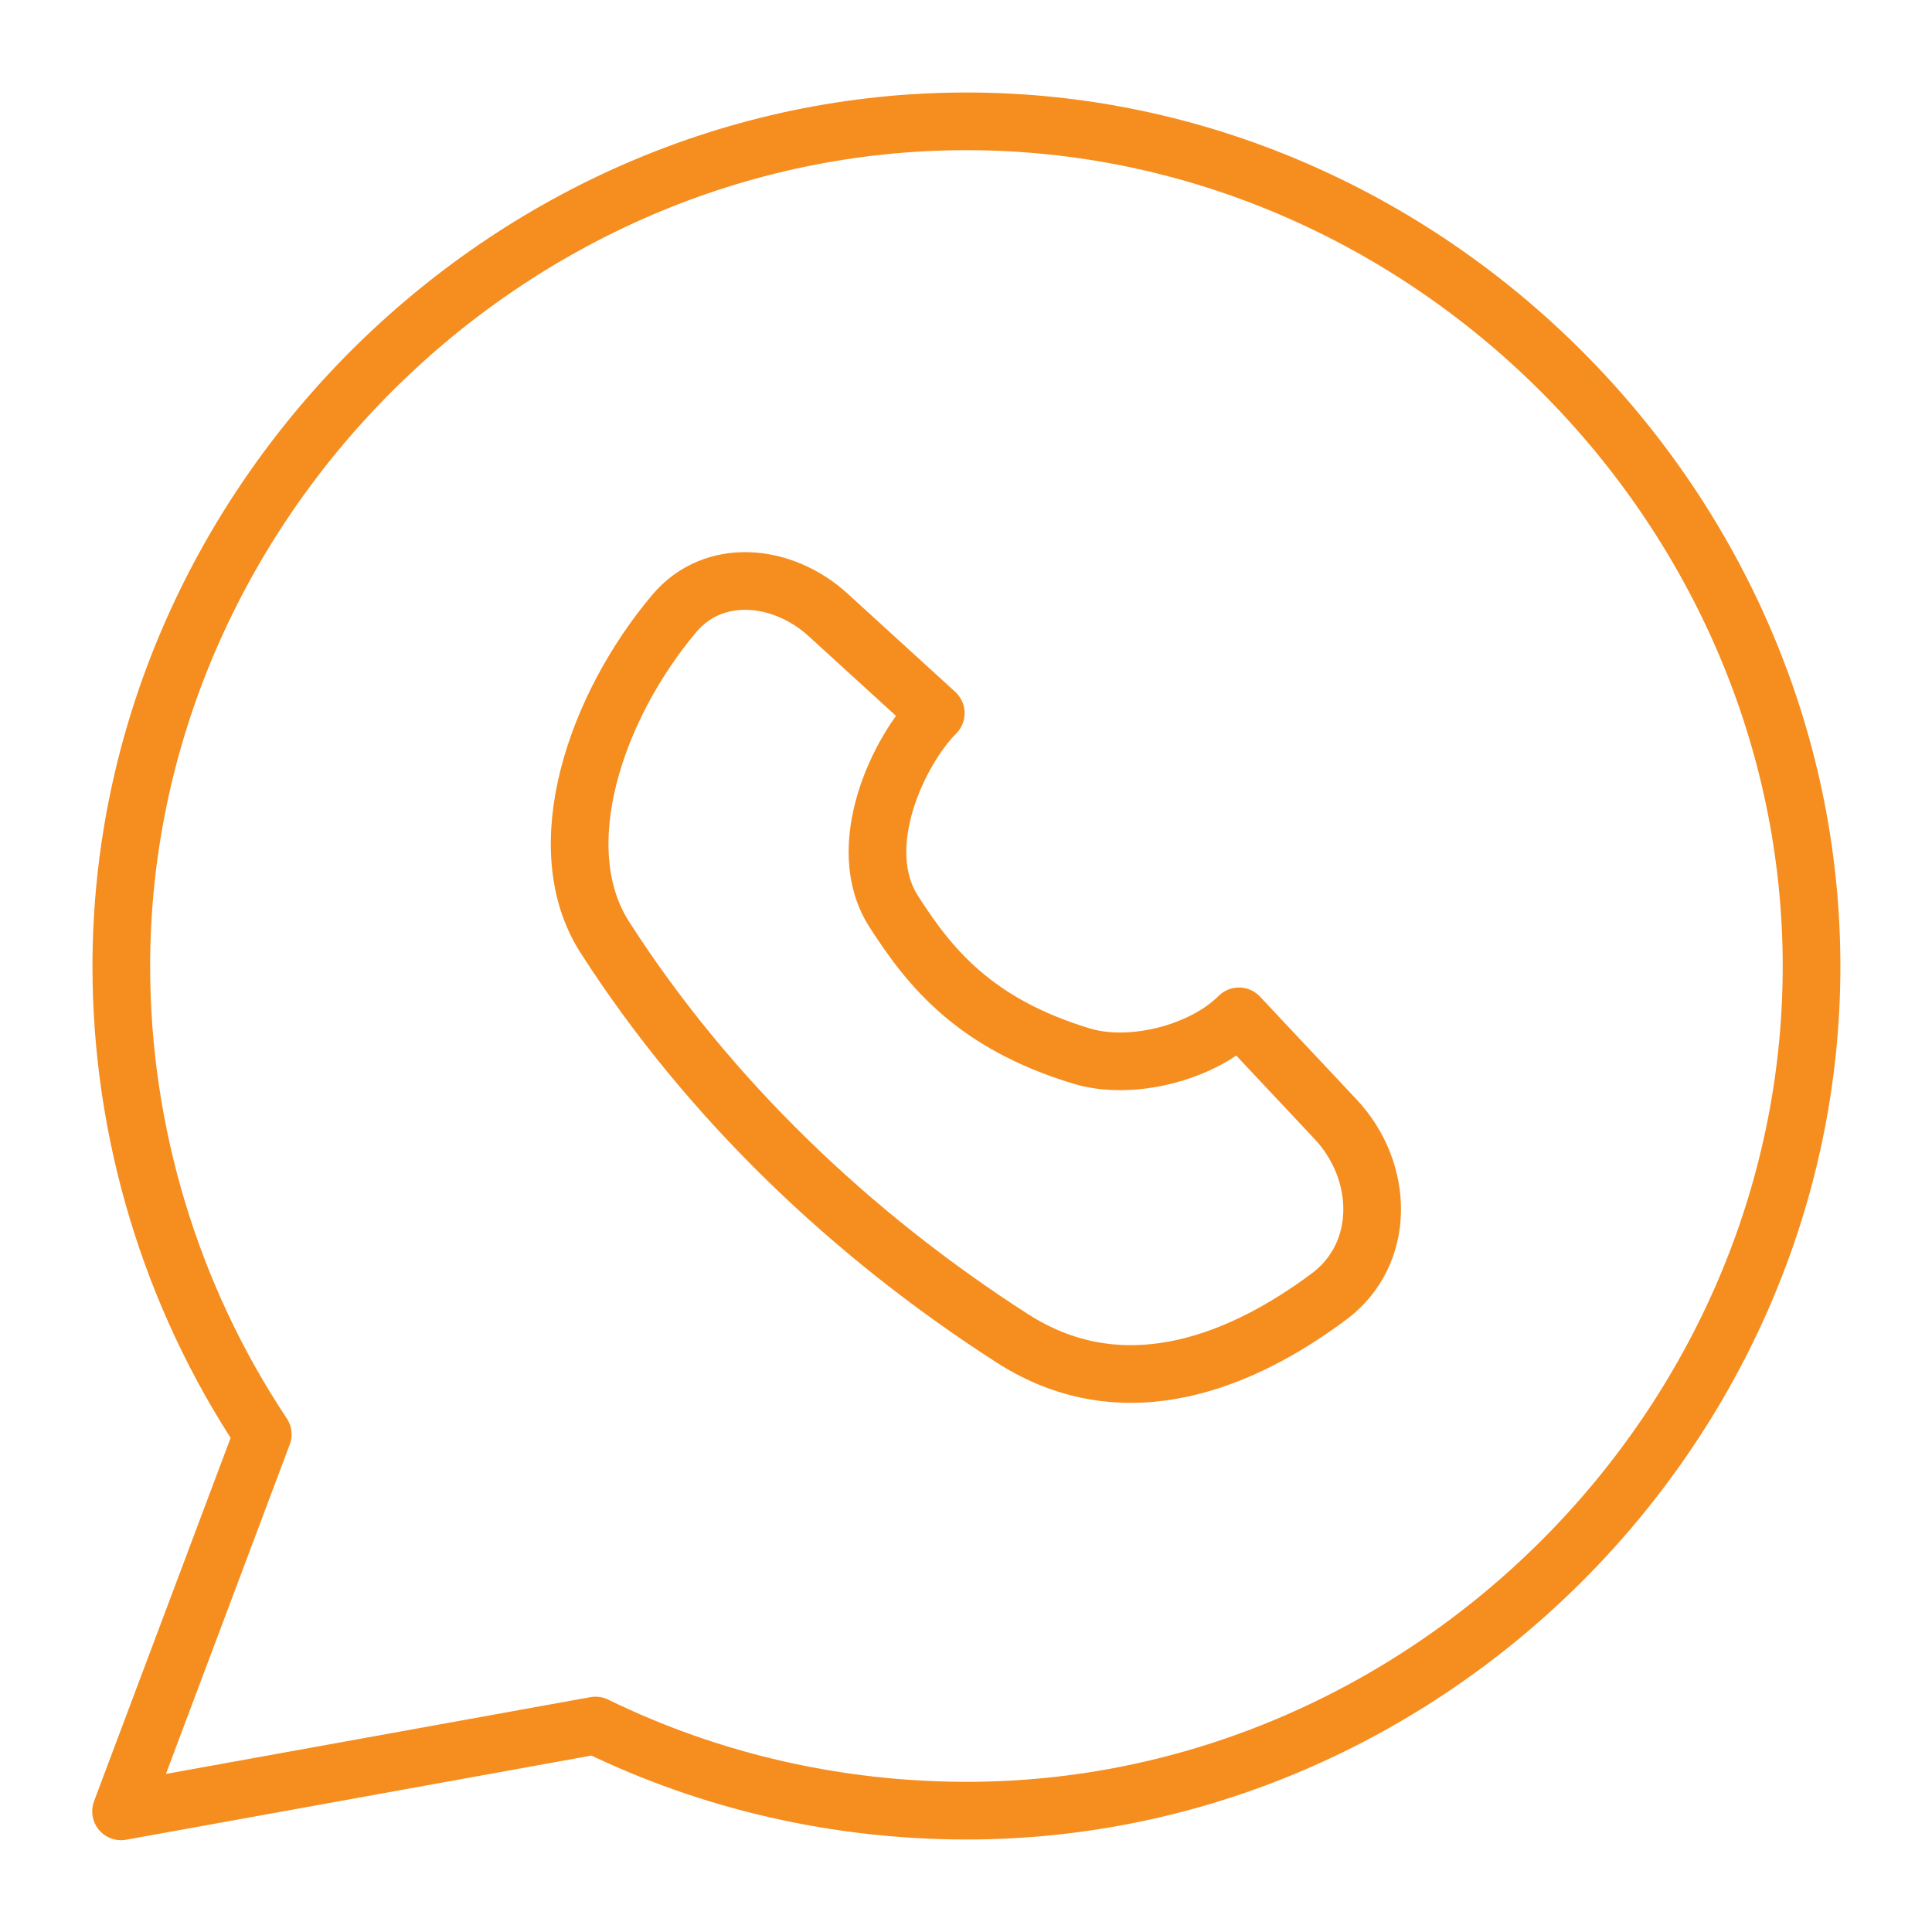
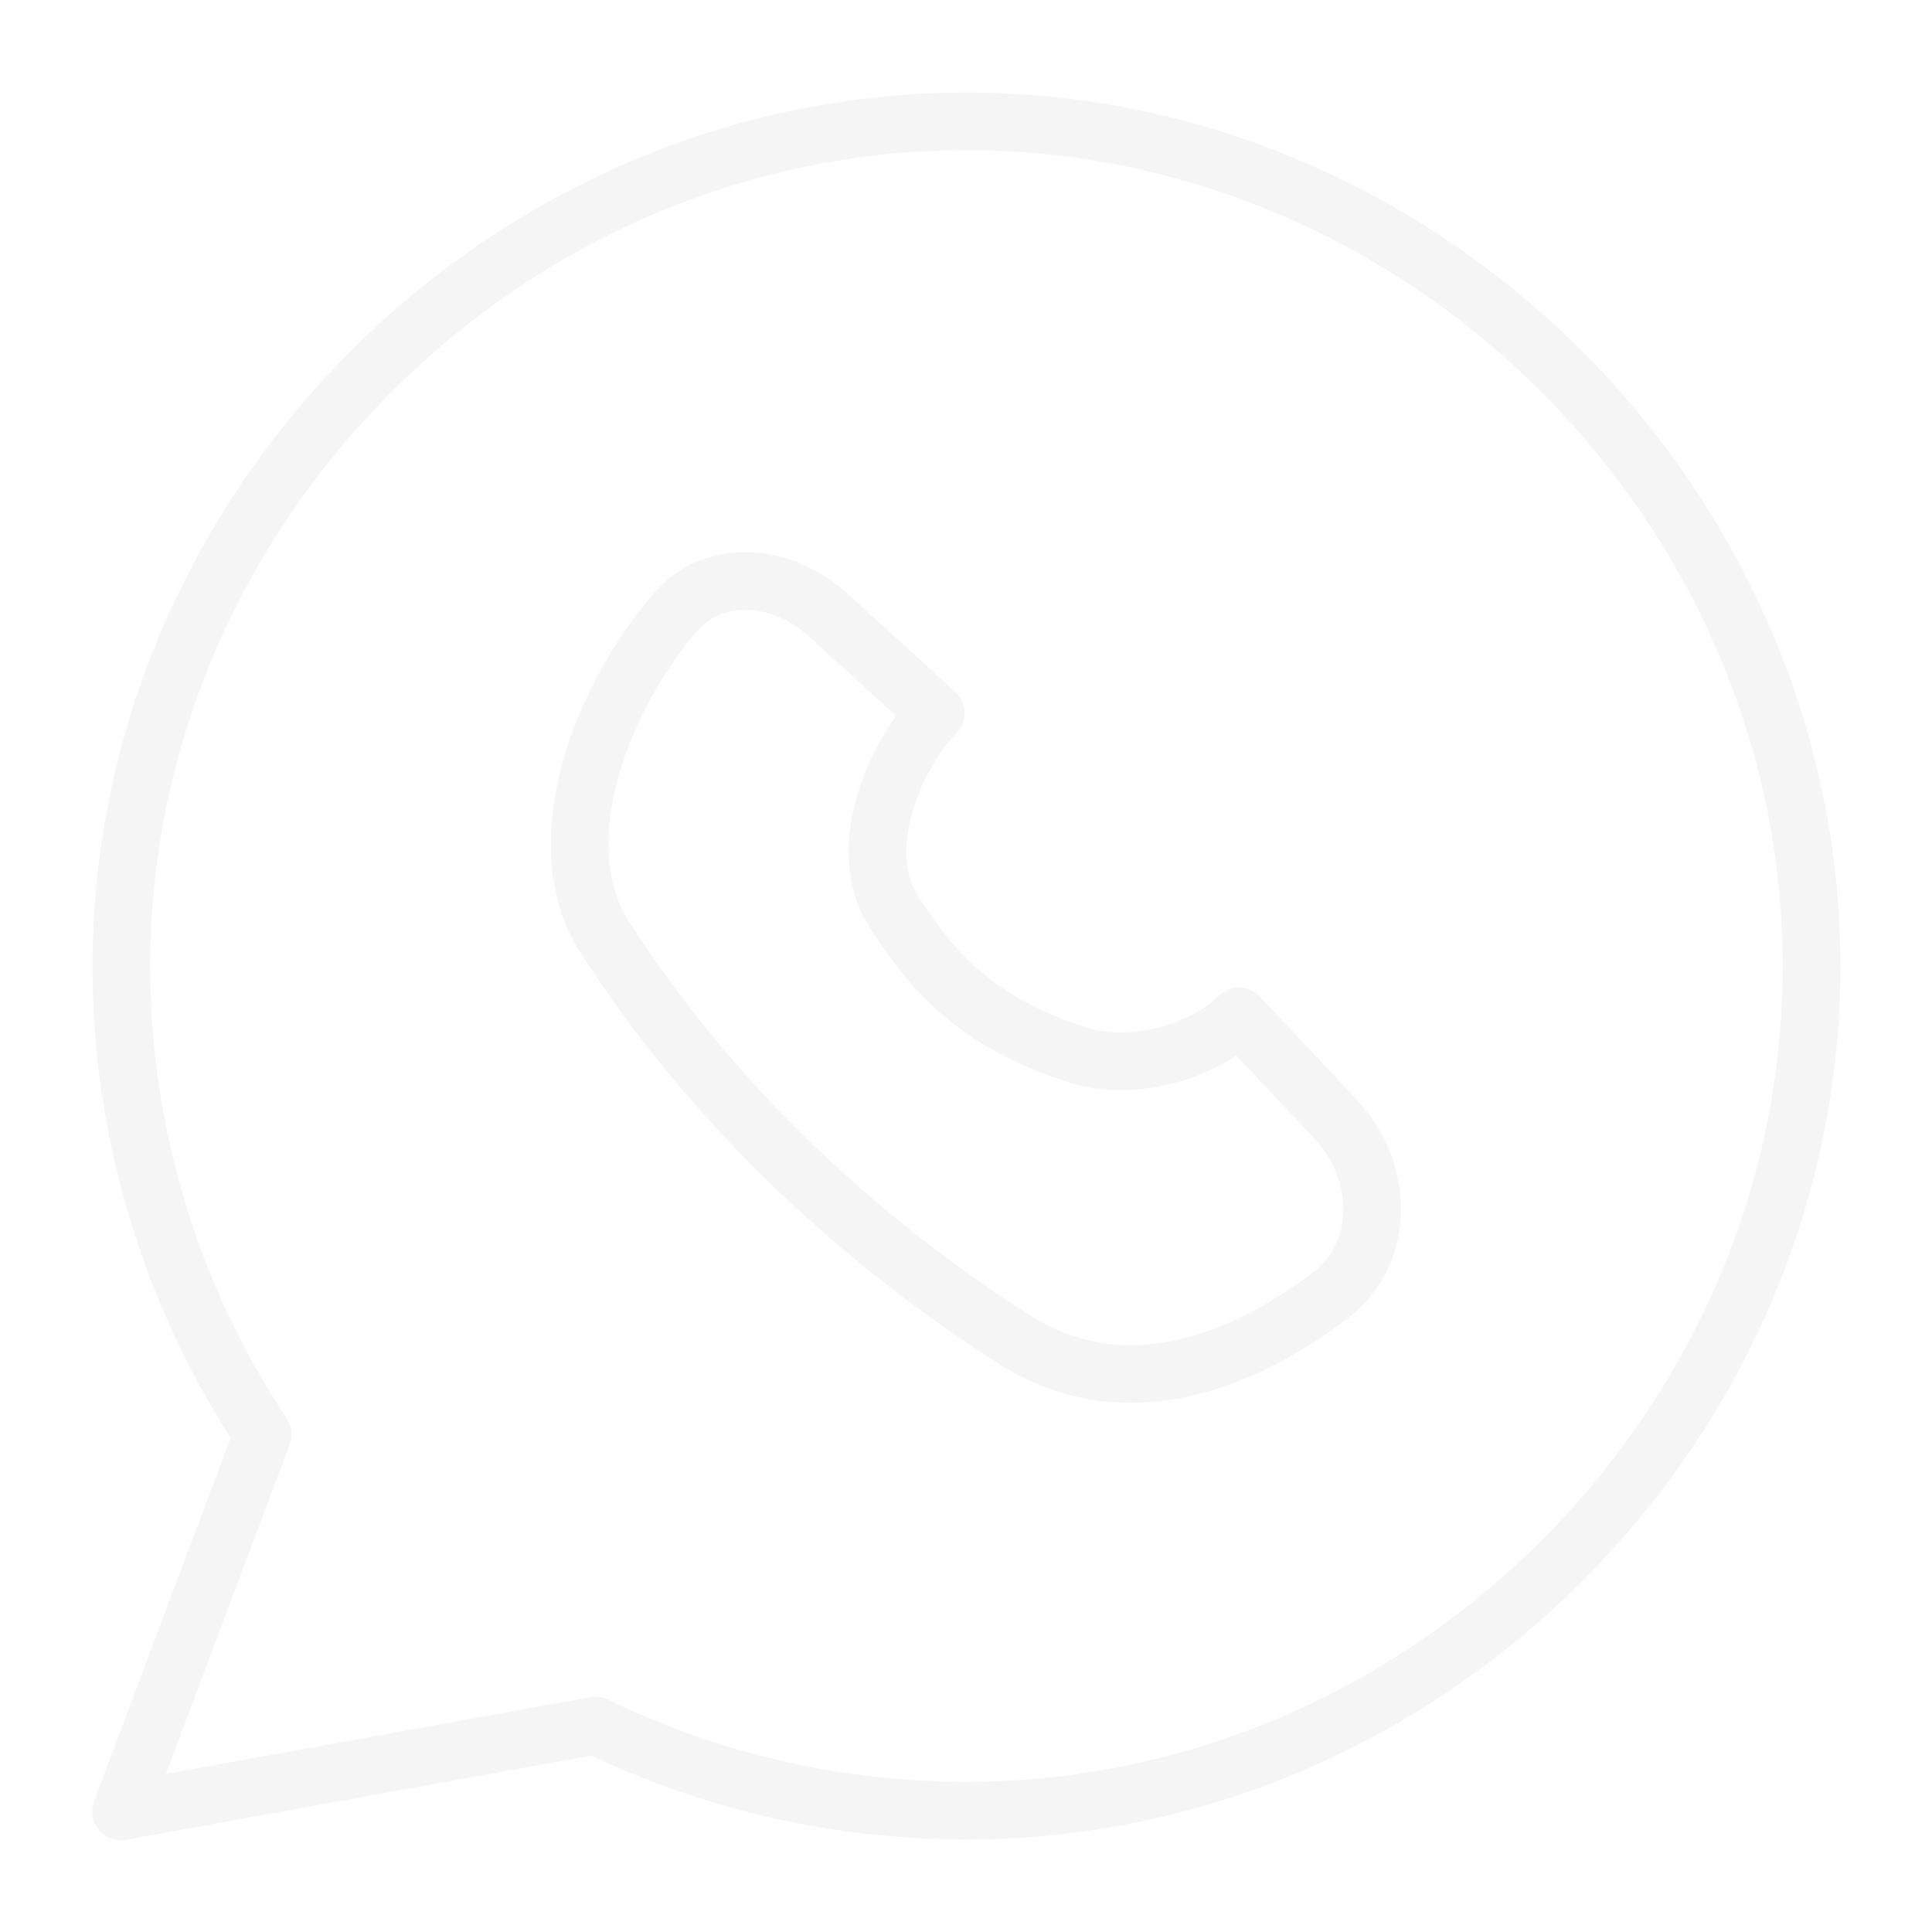
<svg xmlns="http://www.w3.org/2000/svg" width="67" height="67" viewBox="0 0 67 67" fill="none">
-   <path d="M33.502 4.208C17.541 4.213 4.207 17.565 4.207 33.512C4.207 39.262 5.918 44.941 9.112 49.742L4.198 62.816L20.653 59.84C24.673 61.805 29.087 62.789 33.502 62.792C49.476 62.803 62.823 49.469 62.823 33.512C62.823 17.573 49.471 4.199 33.502 4.208Z" stroke="#F68D1F" stroke-width="2" stroke-linecap="round" stroke-linejoin="round" />
-   <path d="M35.114 46.417C39.079 48.962 43.212 47.109 46.09 44.962C48.078 43.479 48.013 40.619 46.314 38.811L42.966 35.246C41.696 36.516 39.22 37.145 37.5 36.621C33.804 35.496 32.252 33.57 30.995 31.611C29.551 29.362 31.181 26.002 32.452 24.732L28.719 21.325C27.146 19.888 24.756 19.646 23.383 21.275C20.666 24.498 18.977 29.393 20.978 32.509C24.569 38.103 29.52 42.826 35.114 46.417Z" stroke="#F68D1F" stroke-width="2" stroke-linecap="round" stroke-linejoin="round" />
+   <path d="M33.502 4.208C17.541 4.213 4.207 17.565 4.207 33.512C4.207 39.262 5.918 44.941 9.112 49.742L4.198 62.816L20.653 59.84C24.673 61.805 29.087 62.789 33.502 62.792C49.476 62.803 62.823 49.469 62.823 33.512C62.823 17.573 49.471 4.199 33.502 4.208Z" stroke="#F5F5F5" stroke-width="2" stroke-linecap="round" stroke-linejoin="round" />
+   <path d="M35.114 46.417C39.079 48.962 43.212 47.109 46.09 44.962C48.078 43.479 48.013 40.619 46.314 38.811L42.966 35.246C41.696 36.516 39.22 37.145 37.5 36.621C33.804 35.496 32.252 33.57 30.995 31.611C29.551 29.362 31.181 26.002 32.452 24.732L28.719 21.325C27.146 19.888 24.756 19.646 23.383 21.275C20.666 24.498 18.977 29.393 20.978 32.509C24.569 38.103 29.52 42.826 35.114 46.417Z" stroke="#F5F5F5" stroke-width="2" stroke-linecap="round" stroke-linejoin="round" />
</svg>
